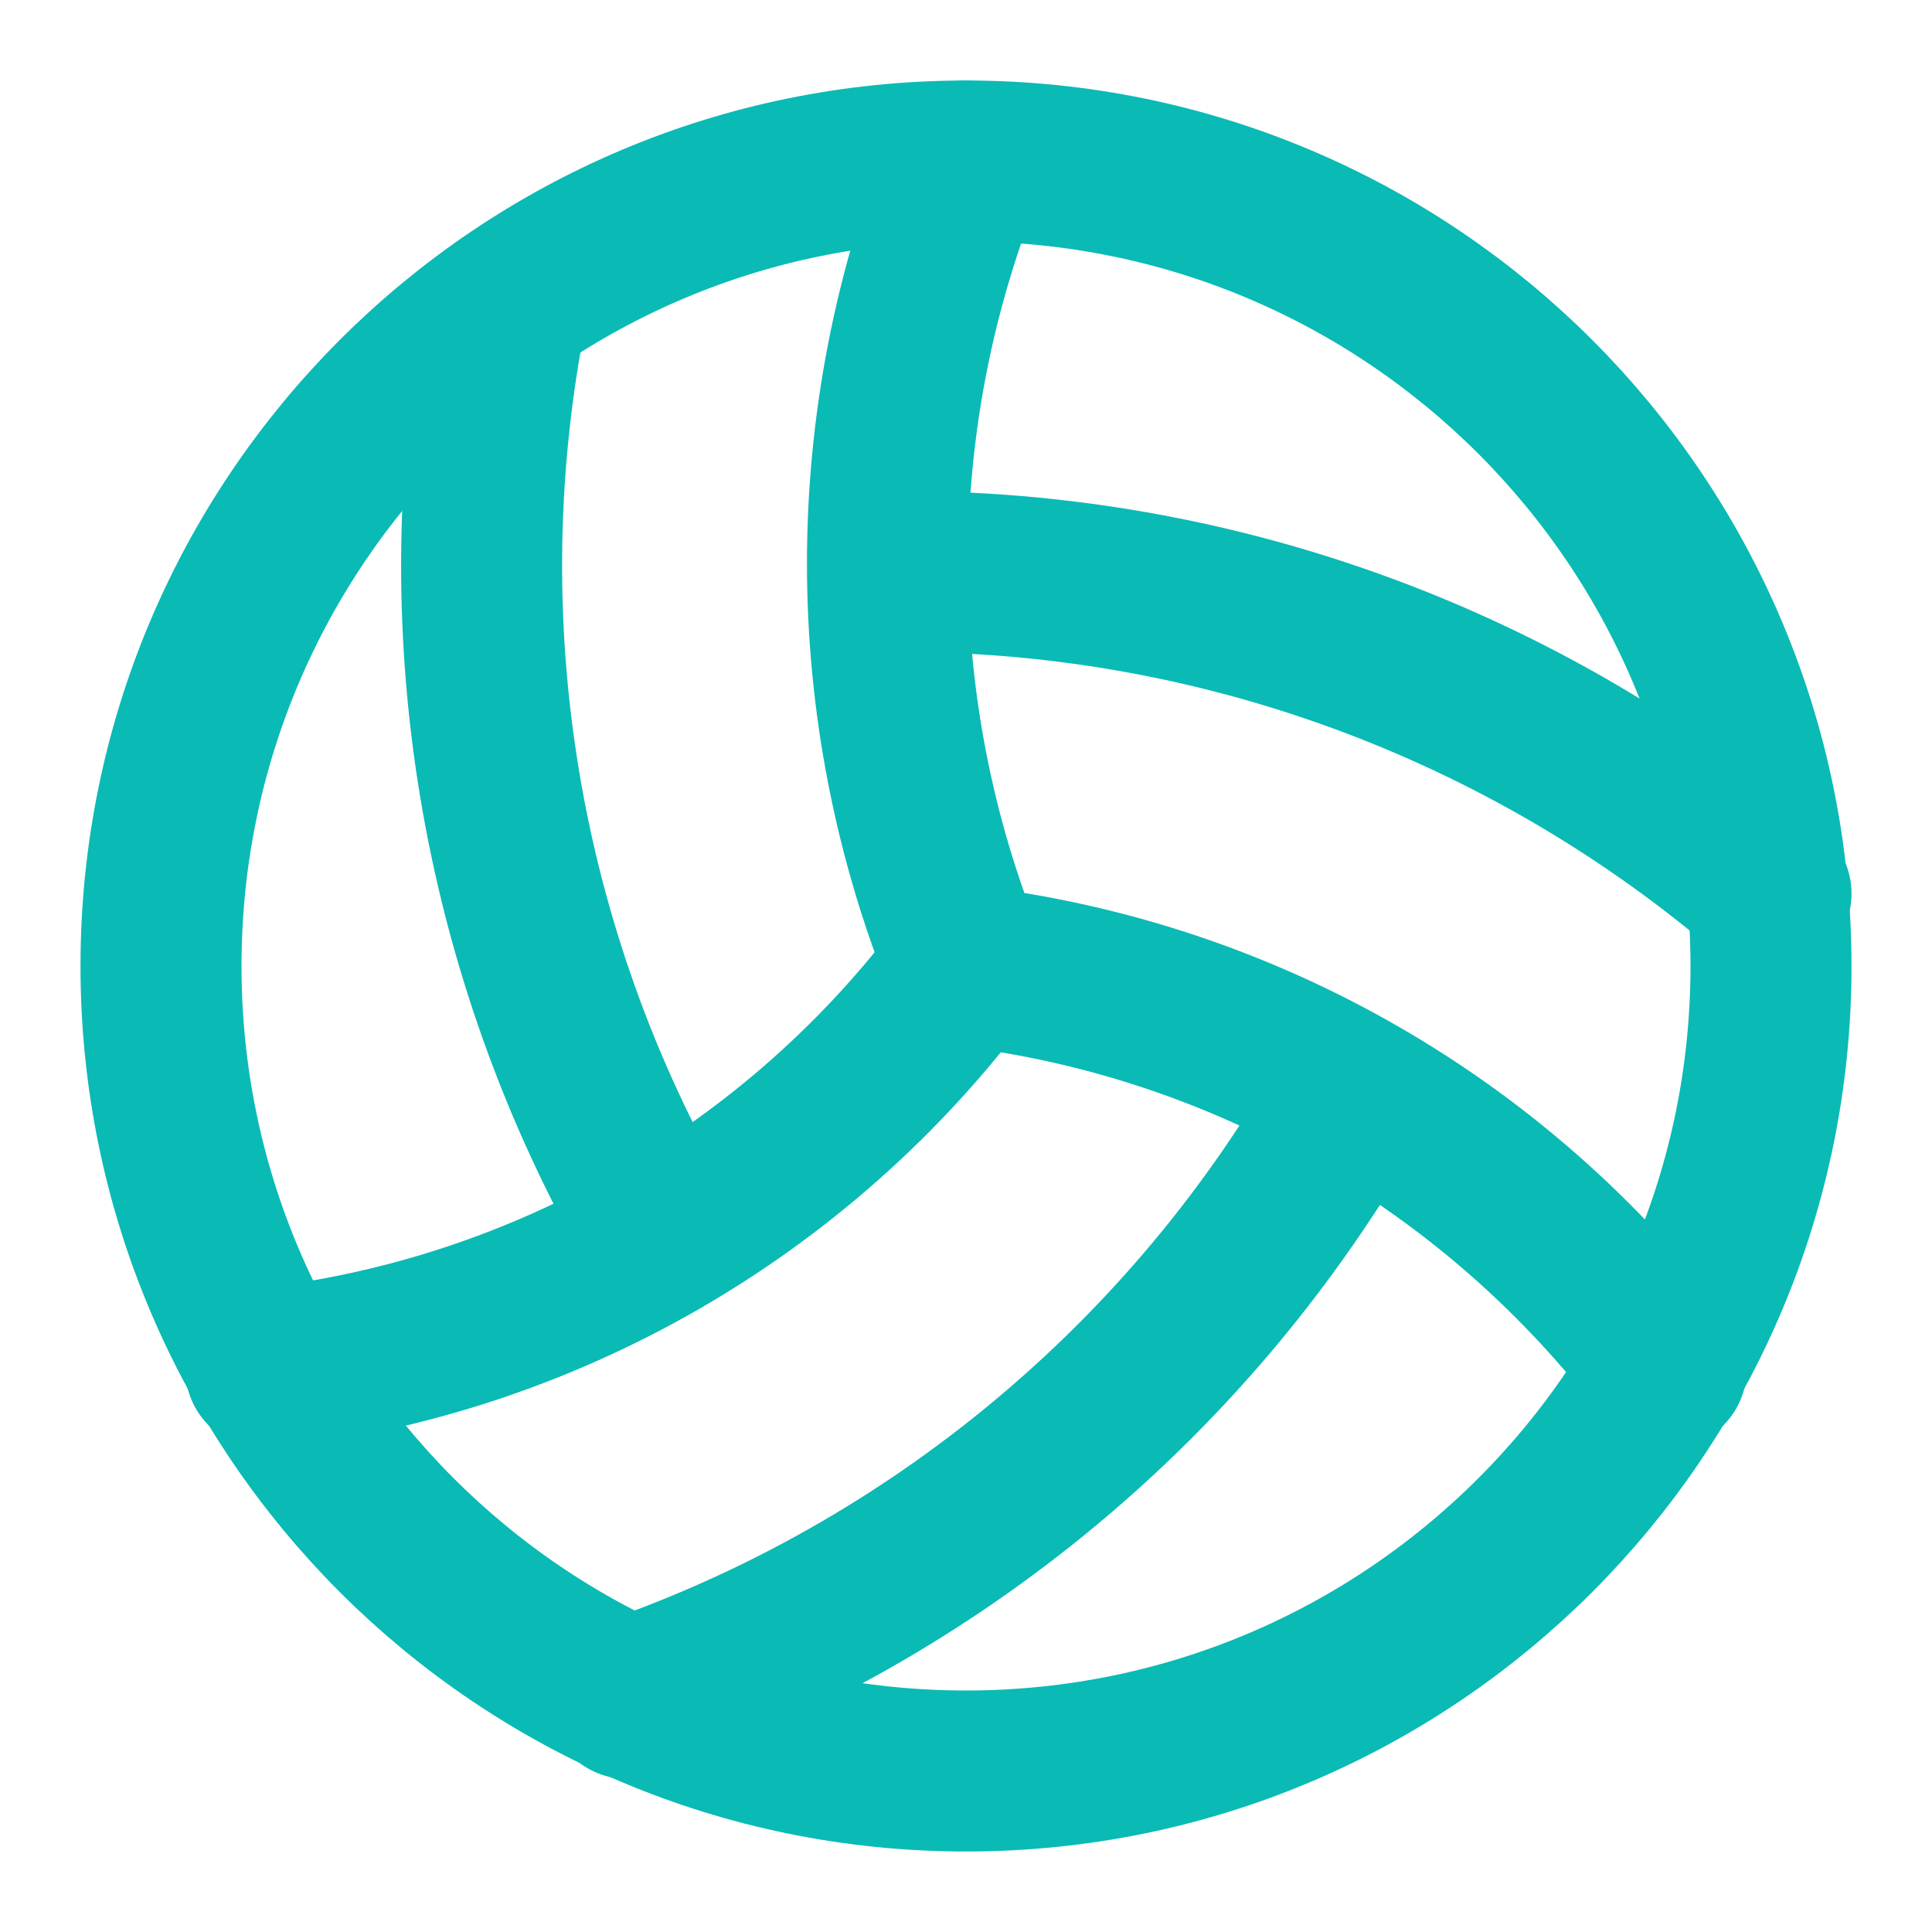
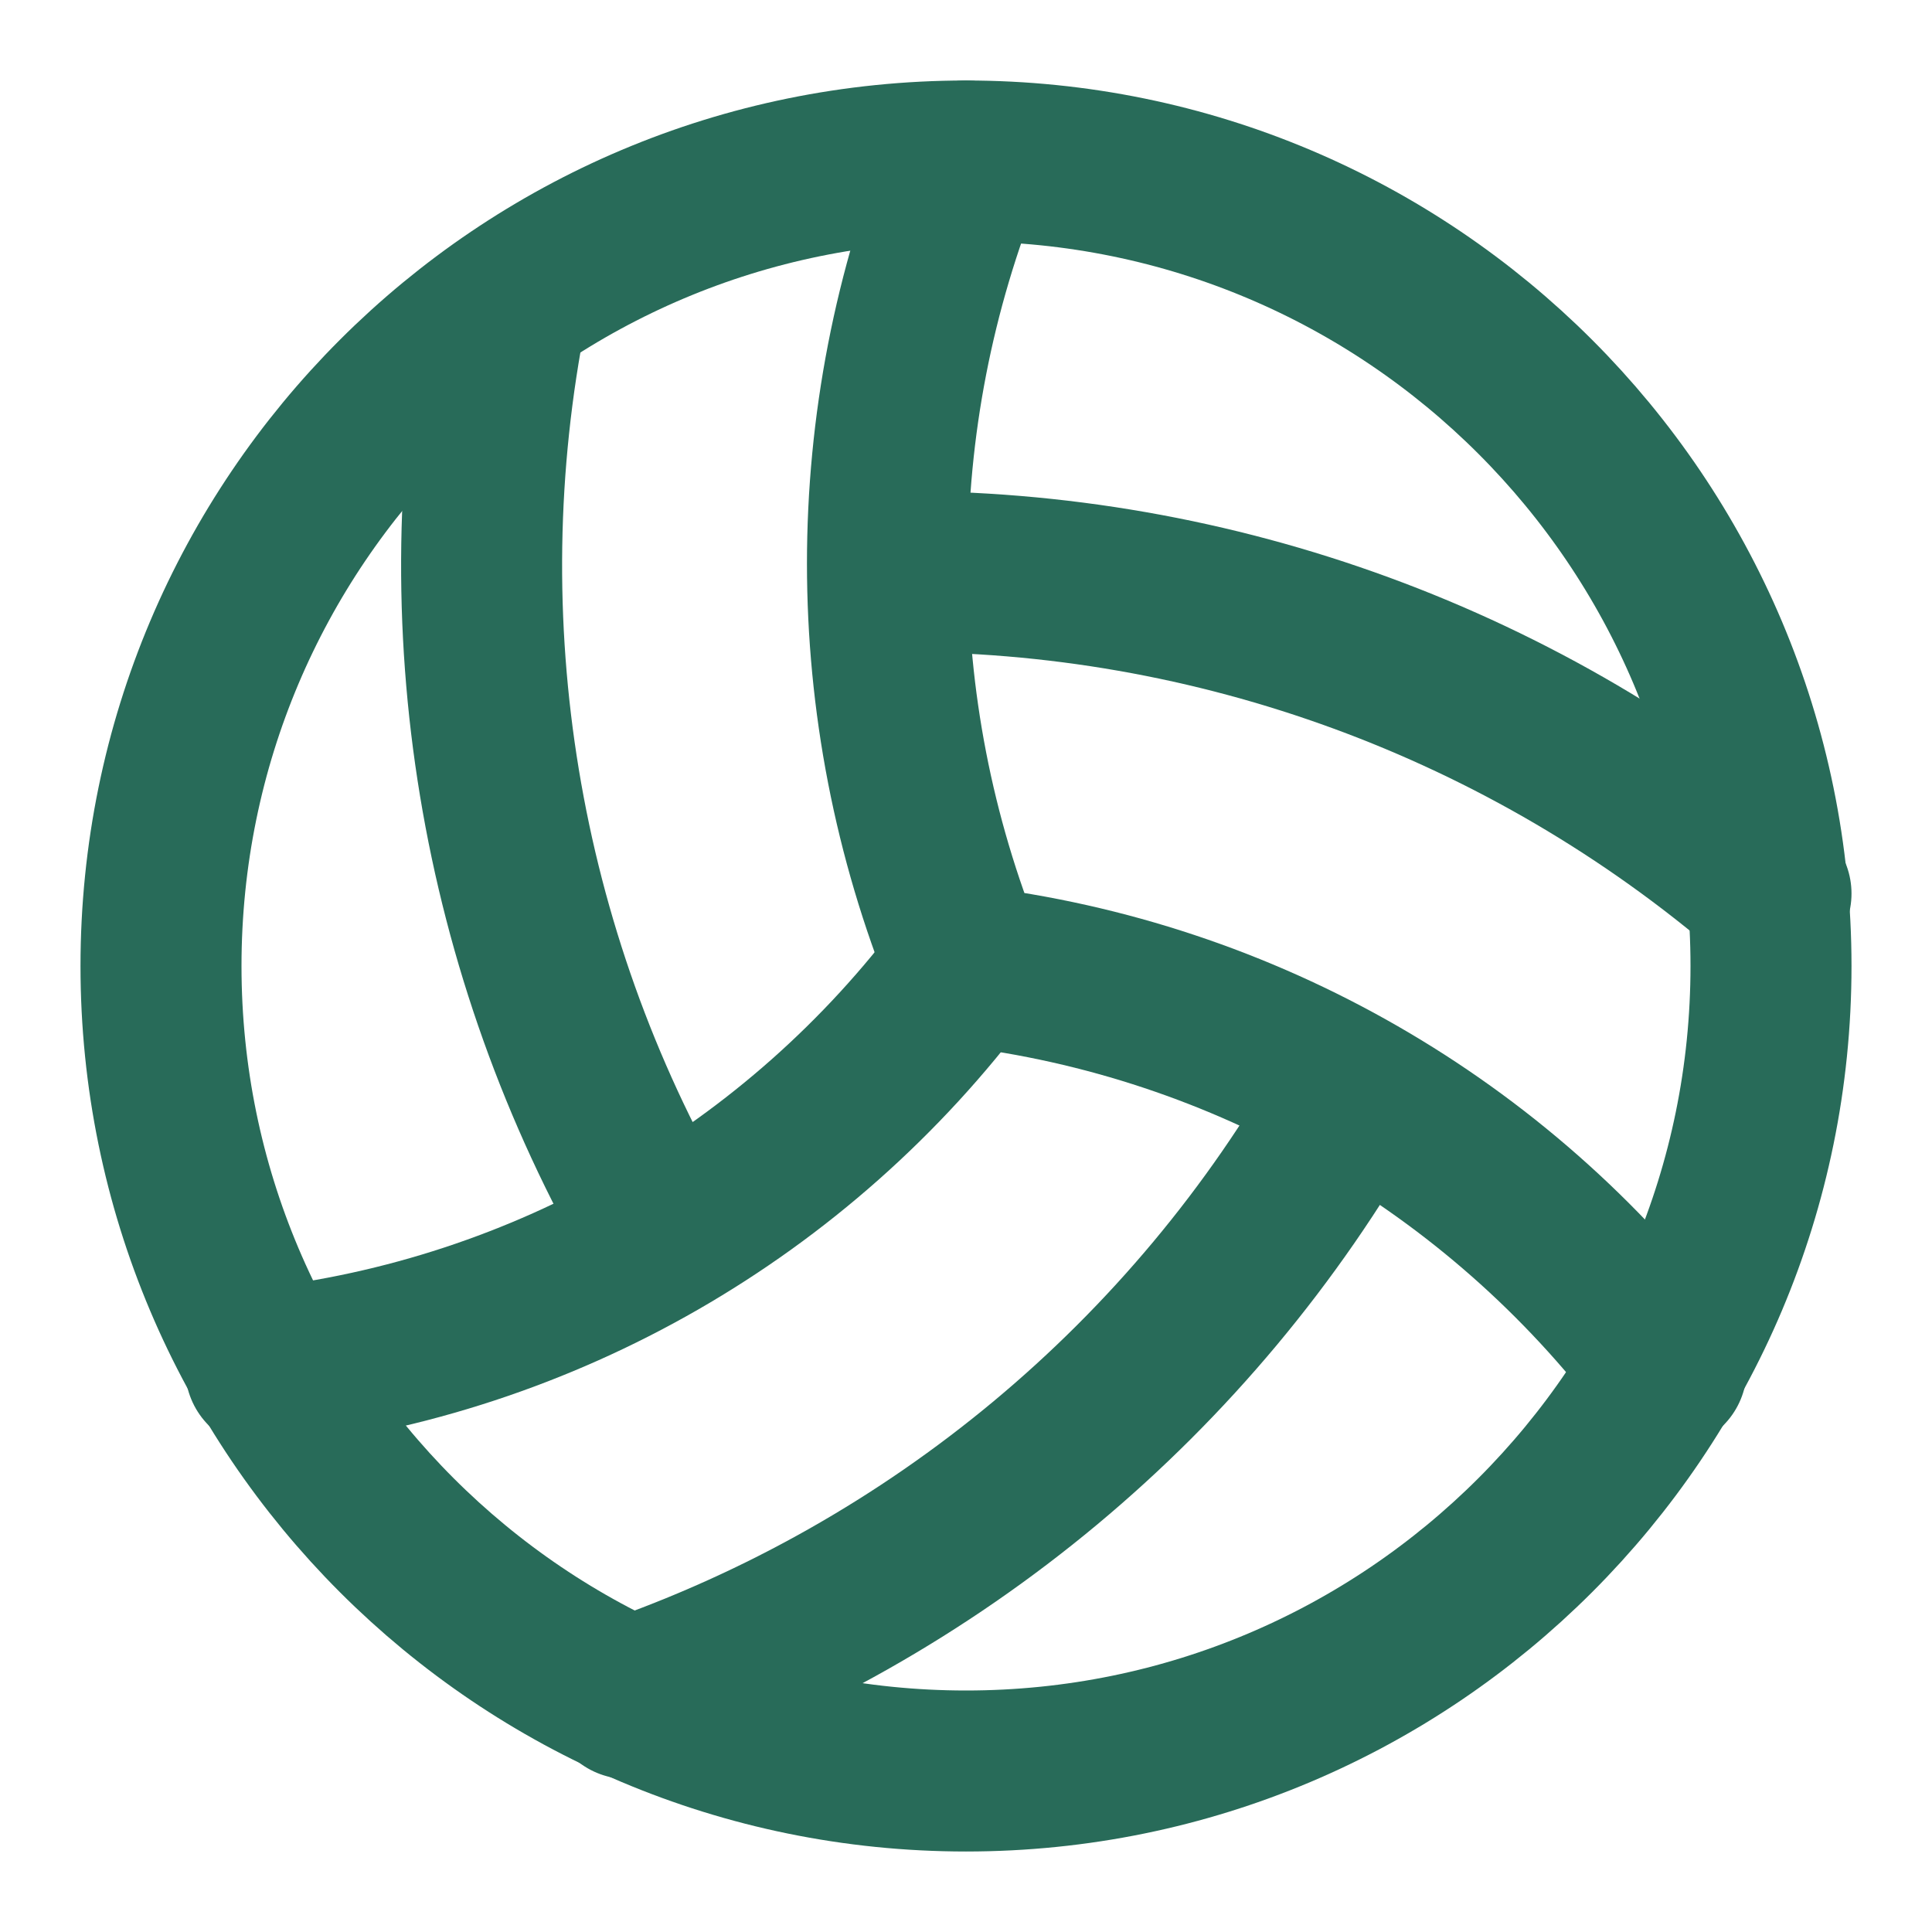
- <svg xmlns="http://www.w3.org/2000/svg" class="lucide lucide-volleyball" width="24" height="24" viewBox="0 0 24 24" fill="none" stroke="#0ABAB5" stroke-width="2" stroke-linecap="round" stroke-linejoin="round">
+ <svg xmlns="http://www.w3.org/2000/svg" class="lucide lucide-volleyball" width="24" height="24" viewBox="0 0 24 24" fill="none" stroke="#286b59" stroke-width="2" stroke-linecap="round" stroke-linejoin="round">
  <path d="M11.1 7.1a16.55 16.55 0 0 1 10.9 4" />
  <path d="M12 12a12.6 12.6 0 0 1-8.7 5" />
  <path d="M16.8 13.6a16.55 16.55 0 0 1-9 7.5" />
  <path d="M20.7 17a12.8 12.8 0 0 0-8.7-5 13.3 13.3 0 0 1 0-10" />
  <path d="M6.3 3.8a16.55 16.55 0 0 0 1.9 11.5" />
  <circle cx="12" cy="12" r="10" />
</svg>
